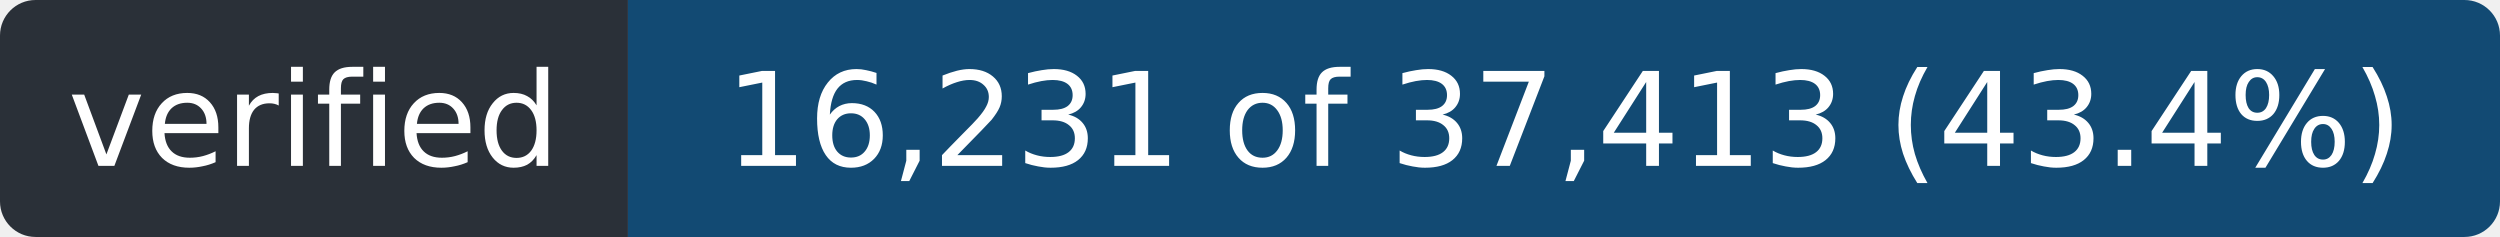
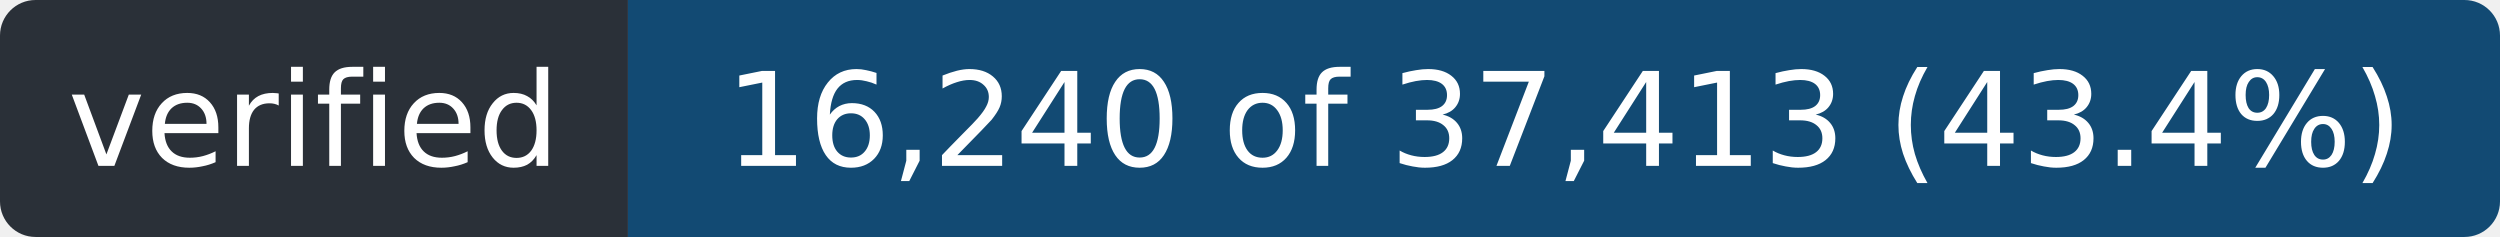
- <svg xmlns="http://www.w3.org/2000/svg" width="211" height="20" role="img" aria-label="verified: 16,231 of 37,413 (43.4%)">
+ <svg xmlns="http://www.w3.org/2000/svg" width="211" height="20" role="img" aria-label="verified: 16,240 of 37,413 (43.4%)">
  <clipPath id="r">
    <rect width="211" height="20" rx="3" />
  </clipPath>
  <g clip-path="url(#r)">
    <rect width="53" height="20" fill="#2a3038" />
    <rect x="53" width="158" height="20" fill="#124a73" />
  </g>
  <g fill="#fff" font-family="Verdana,Geneva,DejaVu Sans,sans-serif" font-size="11" text-anchor="middle">
    <text x="26.5" y="14" textLength="41">verified</text>
-     <text x="132.0" y="14" textLength="146">16,231 of 37,413 (43.4%)</text>
+     <text x="132.0" y="14" textLength="146">16,240 of 37,413 (43.4%)</text>
  </g>
</svg>
